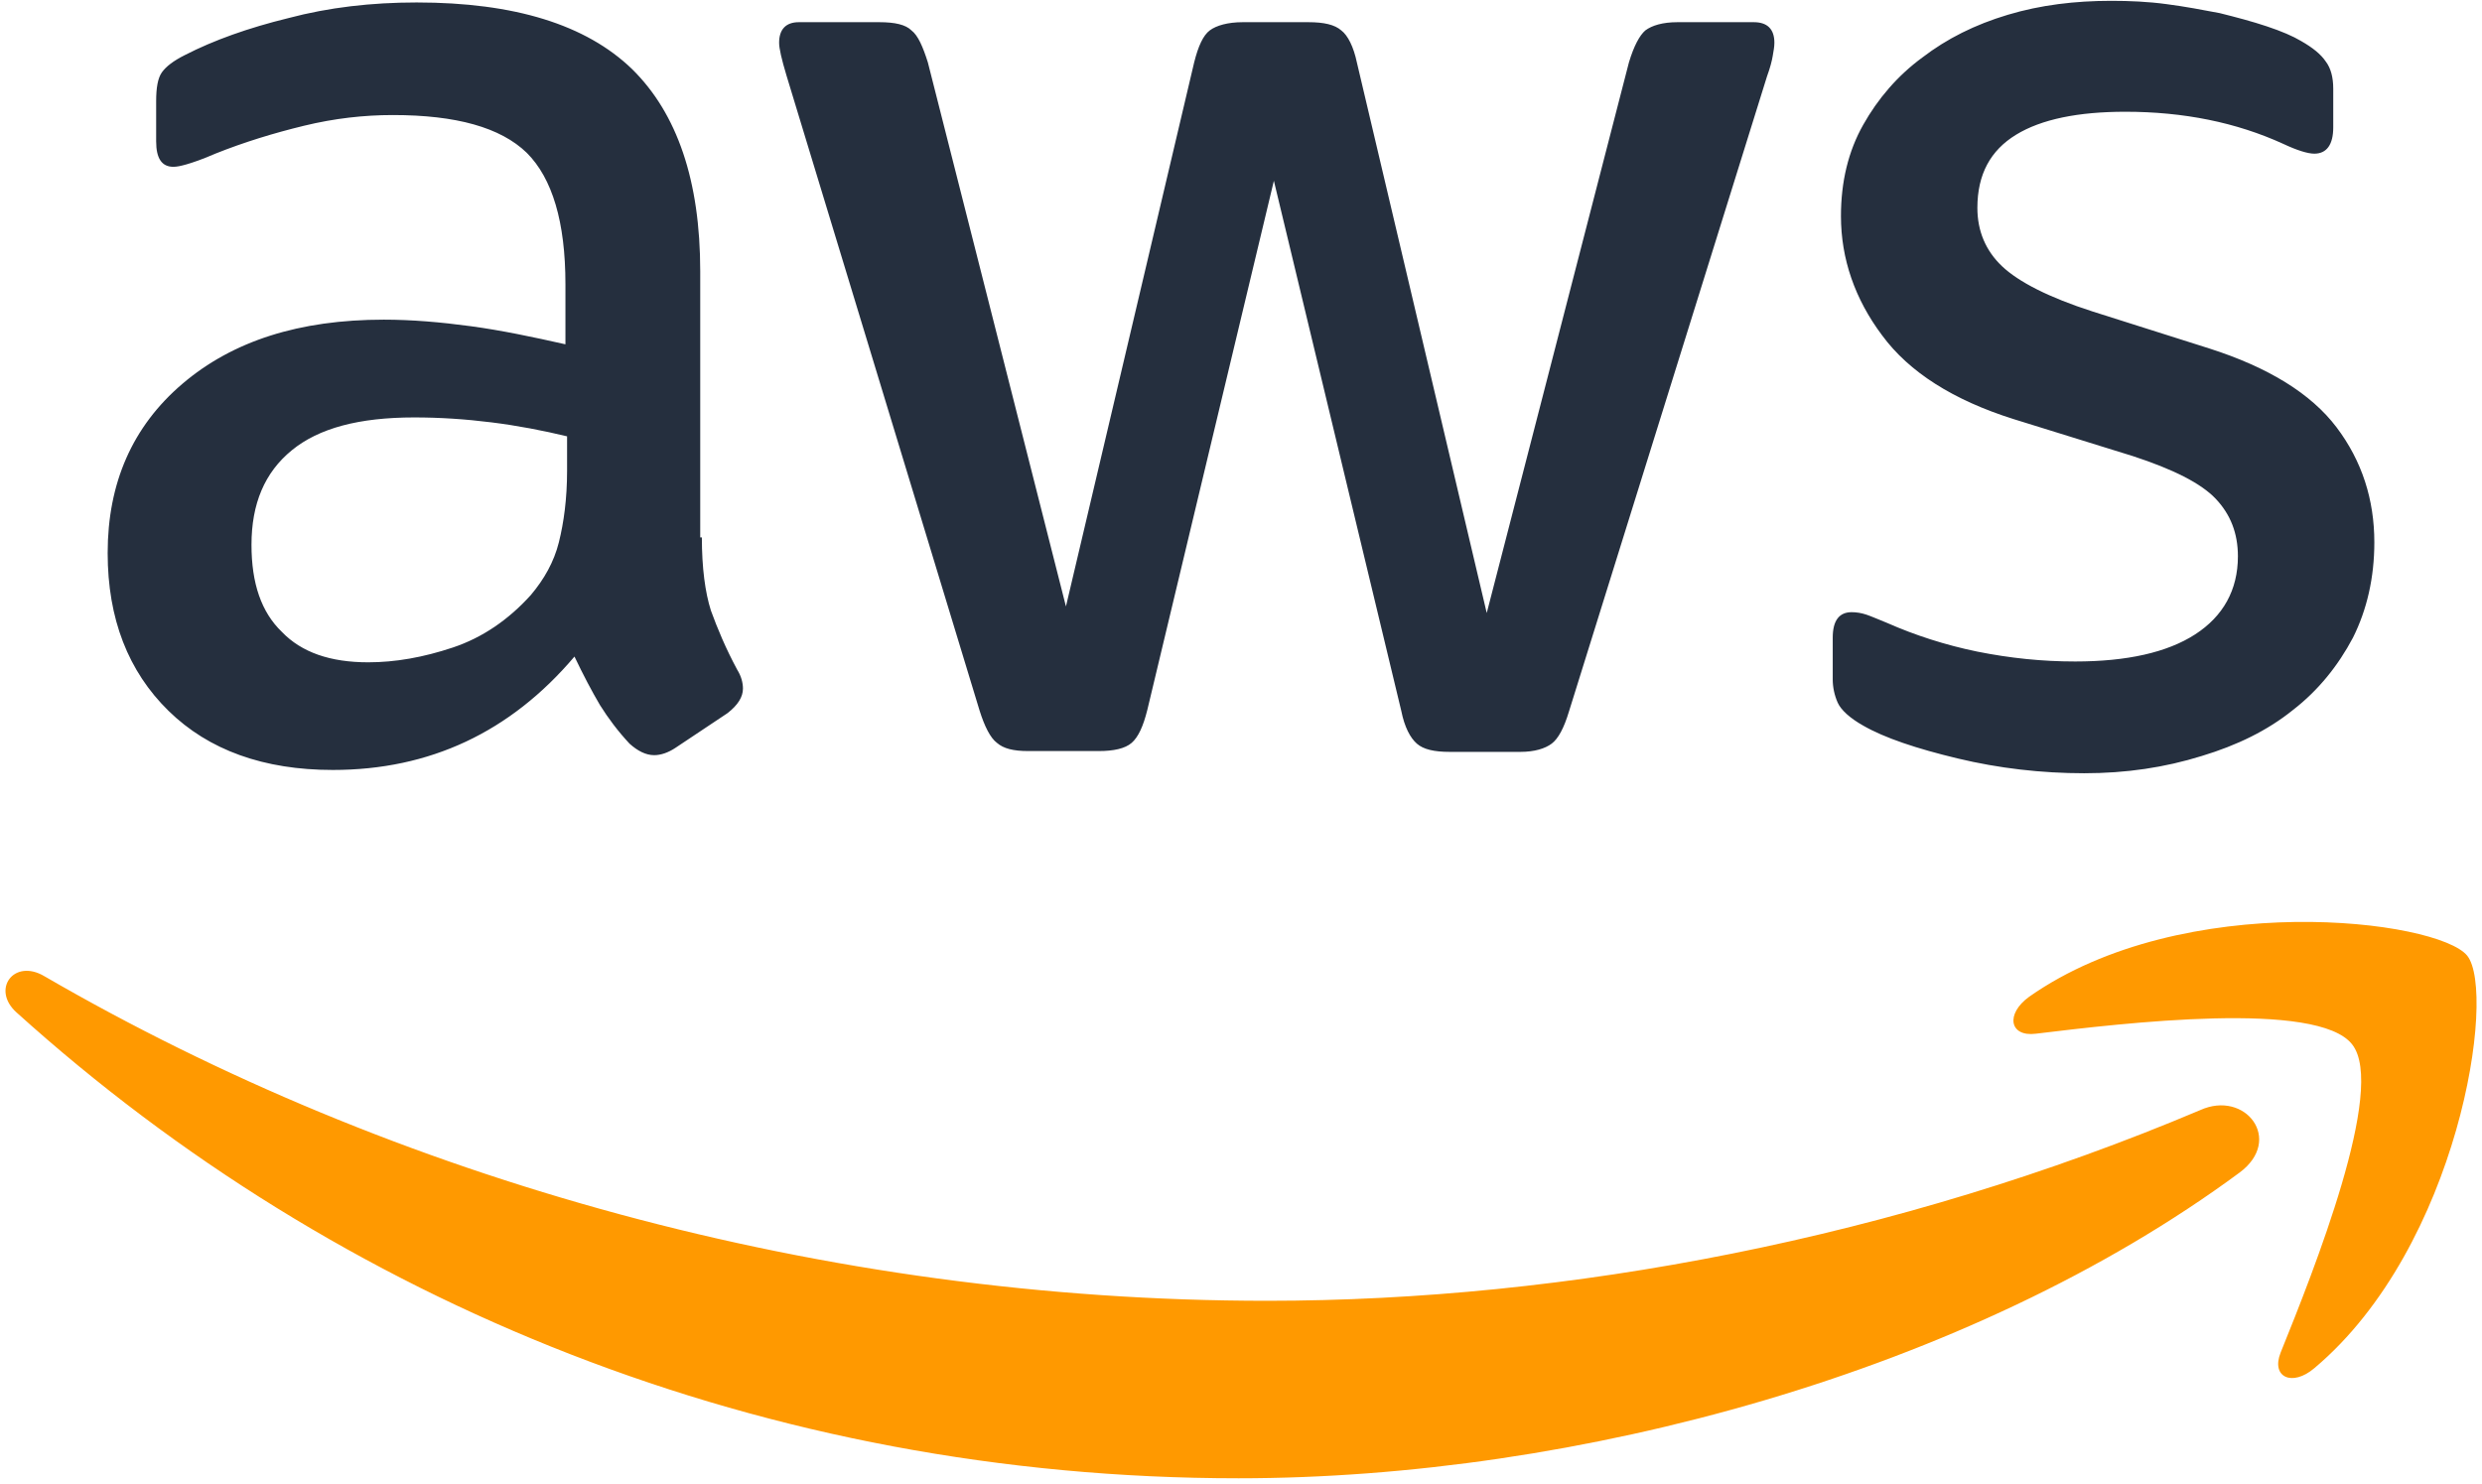
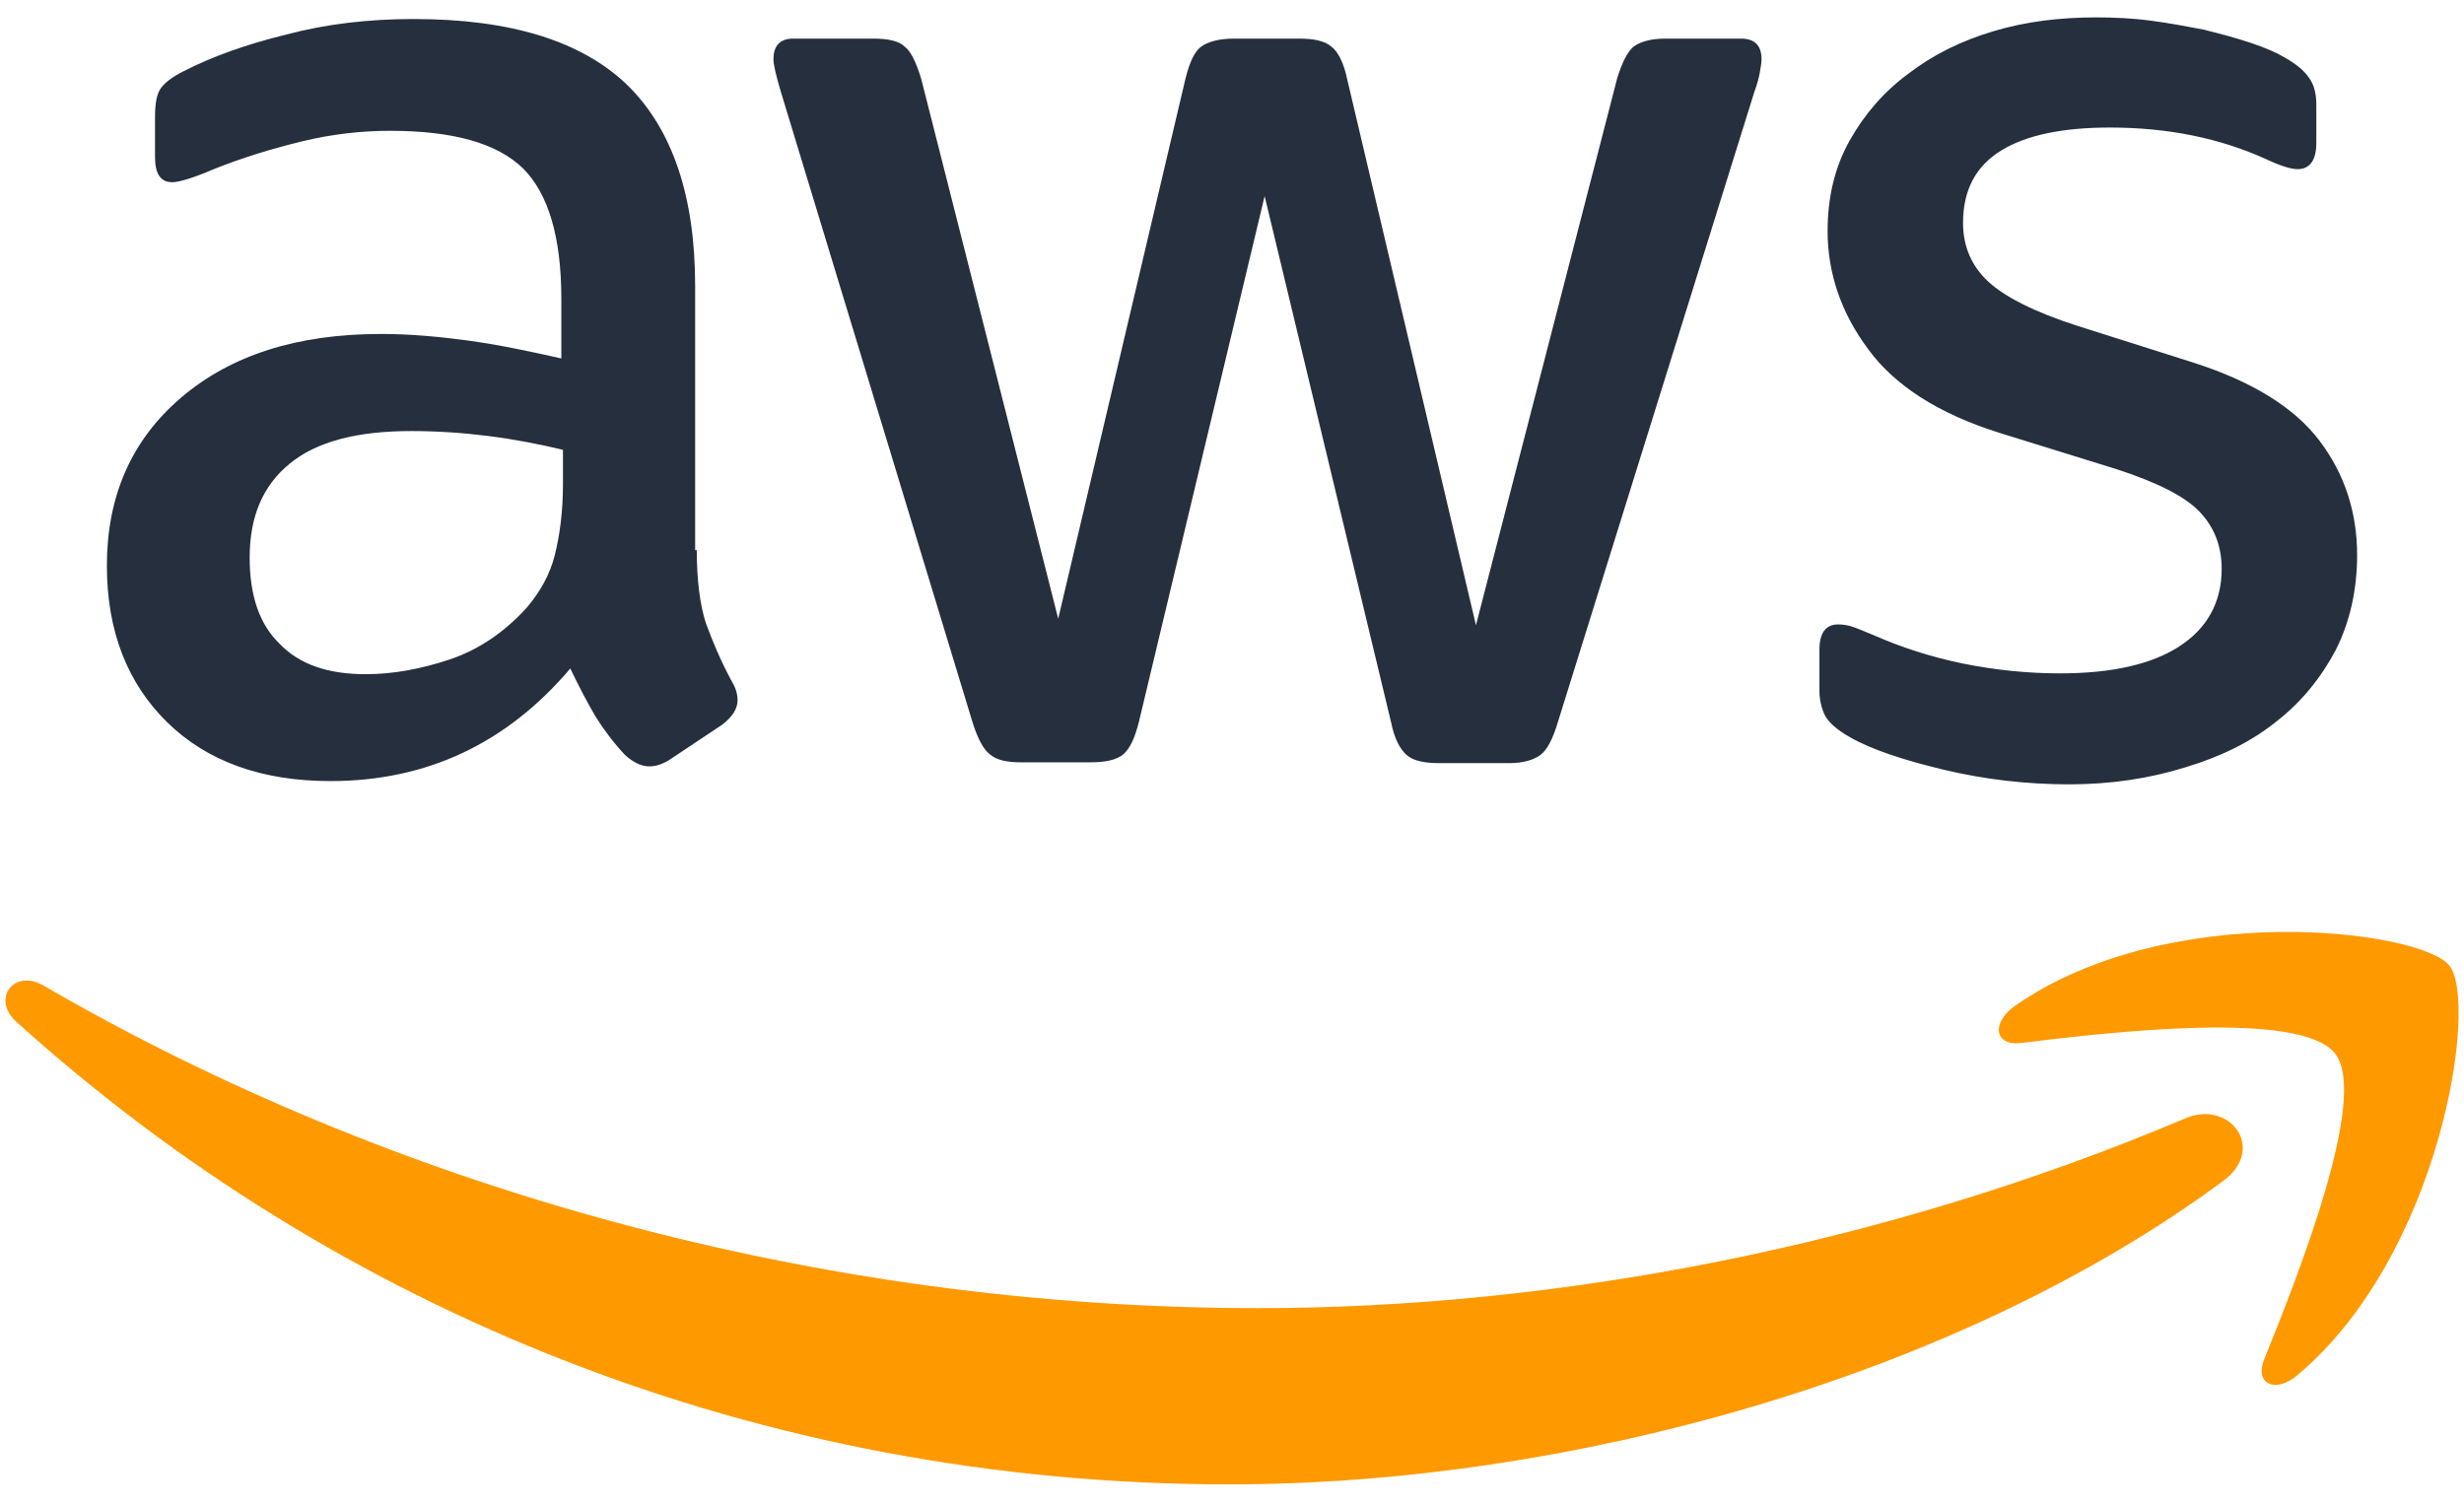
- <svg xmlns="http://www.w3.org/2000/svg" width="256px" height="153px" viewBox="0 0 256 153" version="1.1" preserveAspectRatio="xMidYMid">
+ <svg xmlns="http://www.w3.org/2000/svg" width="36" height="22" viewBox="0 0 256 153" version="1.1" preserveAspectRatio="xMidYMid">
  <g>
    <path d="M72.392,55.438 C72.392,58.575 72.731,61.118 73.325,62.983 C74.003,64.848 74.85,66.882 76.037,69.086 C76.461,69.764 76.63,70.442 76.63,71.036 C76.63,71.883 76.122,72.731 75.02,73.579 L69.679,77.139 C68.917,77.648 68.154,77.902 67.475,77.902 C66.628,77.902 65.78,77.478 64.932,76.715 C63.746,75.444 62.728,74.087 61.881,72.731 C61.033,71.29 60.185,69.679 59.253,67.73 C52.641,75.528 44.334,79.428 34.331,79.428 C27.211,79.428 21.531,77.393 17.377,73.325 C13.224,69.256 11.105,63.83 11.105,57.049 C11.105,49.844 13.648,43.995 18.819,39.587 C23.989,35.179 30.856,32.975 39.587,32.975 C42.469,32.975 45.436,33.229 48.572,33.653 C51.709,34.077 54.93,34.755 58.321,35.518 L58.321,29.33 C58.321,22.887 56.964,18.395 54.336,15.767 C51.624,13.139 47.046,11.868 40.519,11.868 C37.552,11.868 34.501,12.207 31.364,12.97 C28.228,13.732 25.176,14.665 22.209,15.852 C20.853,16.445 19.836,16.784 19.242,16.954 C18.649,17.123 18.225,17.208 17.886,17.208 C16.699,17.208 16.106,16.36 16.106,14.58 L16.106,10.426 C16.106,9.07 16.275,8.053 16.699,7.46 C17.123,6.866 17.886,6.273 19.073,5.679 C22.04,4.154 25.6,2.882 29.754,1.865 C33.907,0.763 38.315,0.254 42.977,0.254 C53.065,0.254 60.44,2.543 65.187,7.121 C69.849,11.698 72.223,18.649 72.223,27.974 L72.223,55.438 L72.392,55.438 Z M37.976,68.323 C40.774,68.323 43.656,67.815 46.707,66.797 C49.759,65.78 52.472,63.915 54.76,61.372 C56.117,59.762 57.134,57.981 57.642,55.947 C58.151,53.913 58.49,51.454 58.49,48.572 L58.49,45.012 C56.032,44.419 53.404,43.91 50.691,43.571 C47.979,43.232 45.351,43.062 42.723,43.062 C37.044,43.062 32.89,44.164 30.093,46.453 C27.295,48.742 25.939,51.963 25.939,56.201 C25.939,60.185 26.956,63.152 29.075,65.187 C31.11,67.306 34.077,68.323 37.976,68.323 Z M106.045,77.478 C104.519,77.478 103.502,77.224 102.824,76.63 C102.146,76.122 101.552,74.935 101.044,73.325 L81.123,7.799 C80.615,6.103 80.36,5.001 80.36,4.408 C80.36,3.052 81.038,2.289 82.395,2.289 L90.702,2.289 C92.313,2.289 93.415,2.543 94.008,3.136 C94.686,3.645 95.195,4.832 95.703,6.442 L109.944,62.559 L123.168,6.442 C123.592,4.747 124.101,3.645 124.779,3.136 C125.457,2.628 126.644,2.289 128.17,2.289 L134.951,2.289 C136.562,2.289 137.664,2.543 138.342,3.136 C139.02,3.645 139.613,4.832 139.952,6.442 L153.346,63.237 L168.011,6.442 C168.519,4.747 169.113,3.645 169.706,3.136 C170.384,2.628 171.486,2.289 173.012,2.289 L180.895,2.289 C182.252,2.289 183.015,2.967 183.015,4.408 C183.015,4.832 182.93,5.256 182.845,5.764 C182.76,6.273 182.591,6.951 182.252,7.883 L161.823,73.409 C161.314,75.105 160.721,76.207 160.042,76.715 C159.364,77.224 158.262,77.563 156.821,77.563 L149.531,77.563 C147.921,77.563 146.819,77.309 146.14,76.715 C145.462,76.122 144.869,75.02 144.53,73.325 L131.391,18.649 L118.336,73.24 C117.913,74.935 117.404,76.037 116.726,76.63 C116.048,77.224 114.861,77.478 113.335,77.478 L106.045,77.478 Z M214.972,79.767 C210.564,79.767 206.156,79.258 201.918,78.241 C197.679,77.224 194.374,76.122 192.17,74.85 C190.813,74.087 189.881,73.24 189.542,72.477 C189.203,71.714 189.033,70.866 189.033,70.103 L189.033,65.78 C189.033,64 189.711,63.152 190.983,63.152 C191.491,63.152 192,63.237 192.509,63.407 C193.017,63.576 193.78,63.915 194.628,64.254 C197.51,65.526 200.646,66.543 203.952,67.221 C207.343,67.899 210.649,68.238 214.04,68.238 C219.38,68.238 223.534,67.306 226.416,65.441 C229.298,63.576 230.824,60.864 230.824,57.388 C230.824,55.015 230.061,53.065 228.535,51.454 C227.009,49.844 224.127,48.403 219.974,47.046 L207.682,43.232 C201.494,41.282 196.917,38.4 194.119,34.585 C191.322,30.856 189.881,26.702 189.881,22.294 C189.881,18.734 190.644,15.597 192.17,12.885 C193.695,10.172 195.73,7.799 198.273,5.934 C200.816,3.984 203.698,2.543 207.089,1.526 C210.479,0.509 214.04,0.085 217.77,0.085 C219.634,0.085 221.584,0.17 223.449,0.424 C225.399,0.678 227.179,1.017 228.959,1.356 C230.654,1.78 232.265,2.204 233.791,2.713 C235.317,3.221 236.503,3.73 237.351,4.238 C238.538,4.917 239.385,5.595 239.894,6.358 C240.403,7.036 240.657,7.968 240.657,9.155 L240.657,13.139 C240.657,14.919 239.979,15.852 238.707,15.852 C238.029,15.852 236.927,15.513 235.486,14.834 C230.654,12.63 225.229,11.528 219.211,11.528 C214.379,11.528 210.564,12.291 207.936,13.902 C205.309,15.513 203.952,17.971 203.952,21.446 C203.952,23.82 204.8,25.854 206.495,27.465 C208.191,29.075 211.327,30.686 215.82,32.127 L227.857,35.942 C233.96,37.891 238.368,40.604 240.996,44.079 C243.624,47.555 244.895,51.539 244.895,55.947 C244.895,59.592 244.132,62.898 242.691,65.78 C241.166,68.662 239.131,71.205 236.503,73.24 C233.875,75.359 230.739,76.885 227.094,77.987 C223.279,79.174 219.295,79.767 214.972,79.767 Z" fill="#252F3E" fill-rule="nonzero" />
    <path d="M230.993,120.964 C203.105,141.563 162.585,152.498 127.746,152.498 C78.919,152.498 34.925,134.442 1.695,104.434 C-0.932,102.061 1.441,98.84 4.577,100.705 C40.519,121.558 84.853,134.188 130.713,134.188 C161.653,134.188 195.645,127.746 226.925,114.522 C231.587,112.403 235.571,117.574 230.993,120.964 Z M242.607,107.74 C239.046,103.163 219.041,105.536 209.971,106.638 C207.258,106.977 206.834,104.604 209.293,102.824 C225.229,91.634 251.423,94.856 254.474,98.585 C257.526,102.4 253.626,128.593 238.707,141.139 C236.419,143.089 234.215,142.072 235.232,139.528 C238.623,131.136 246.167,112.233 242.607,107.74 Z" fill="#FF9900" />
  </g>
</svg>
